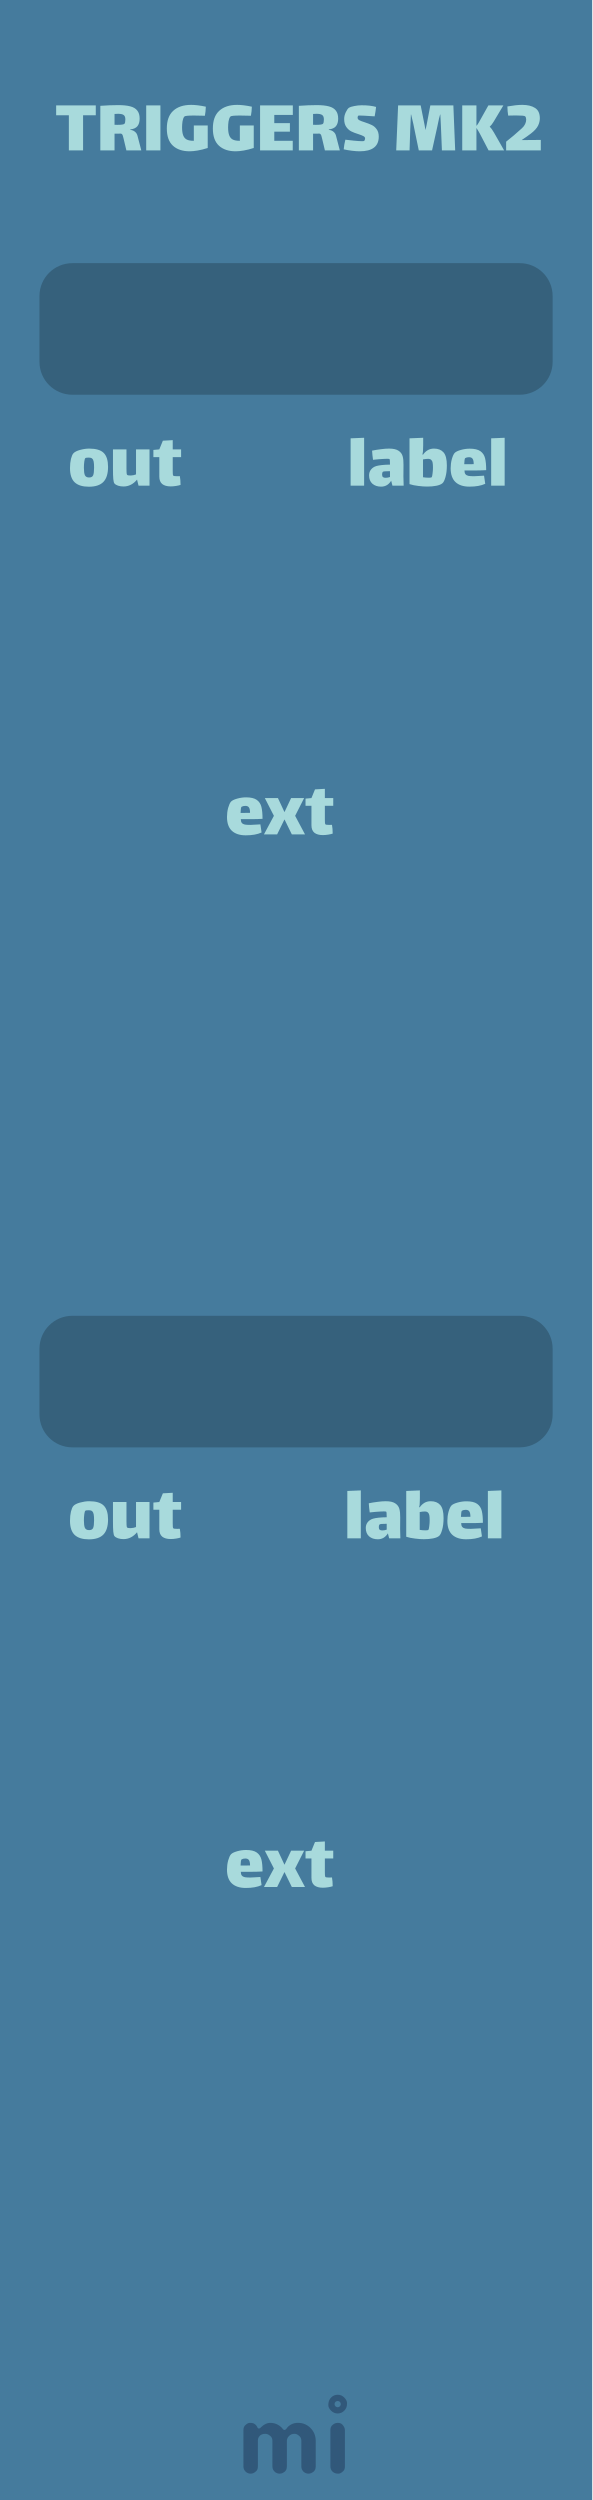
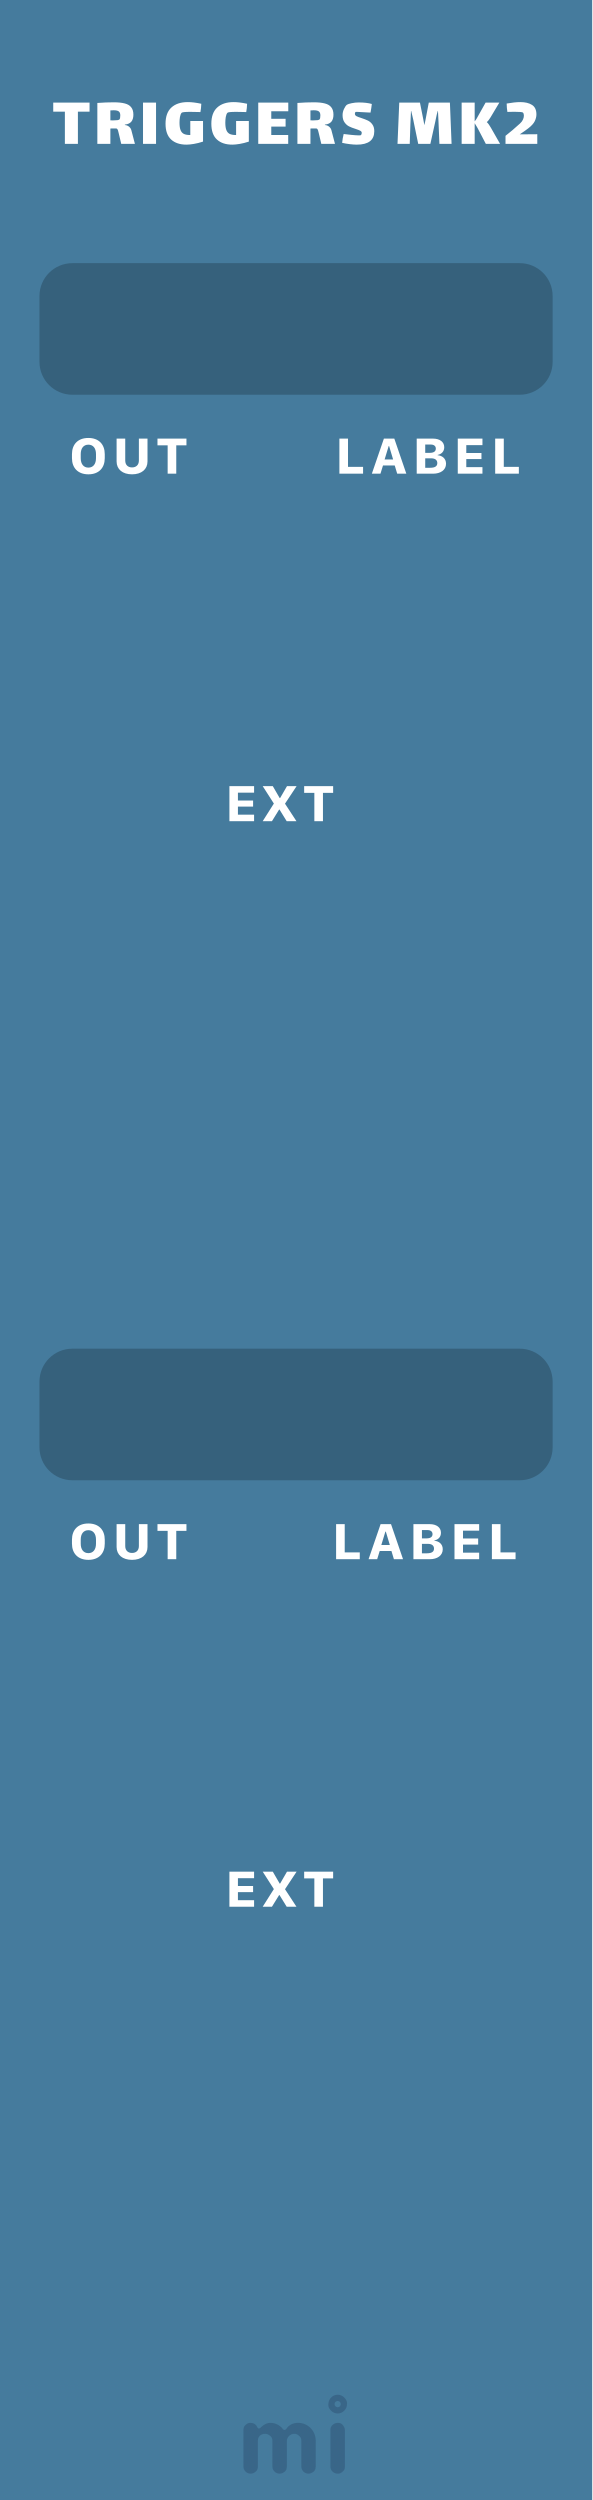
<svg xmlns="http://www.w3.org/2000/svg" width="90" height="380" viewBox="0 0 90 380" fill="none">
  <rect width="90" height="380" fill="#457B9D" />
-   <g opacity="0.5">
+   <g opacity="0.3">
    <path fill-rule="evenodd" clip-rule="evenodd" d="M38.958 375.599C38.803 375.747 38.659 375.851 38.526 375.909C38.393 375.968 38.251 375.998 38.1 375.998C37.948 375.998 37.806 375.97 37.673 375.914C37.54 375.858 37.424 375.781 37.325 375.682C37.109 375.466 37 375.209 37 374.912V369.385C37 369.082 37.078 368.847 37.232 368.68C37.498 368.408 37.75 368.272 37.988 368.272C38.226 368.272 38.404 368.296 38.522 368.346C38.639 368.395 38.738 368.457 38.818 368.531C38.924 368.624 39.002 368.723 39.055 368.828C39.108 368.933 39.151 369.011 39.185 369.06C39.219 369.11 39.275 369.134 39.352 369.134C39.429 369.134 39.496 369.11 39.551 369.06L39.709 368.902C40.16 368.482 40.612 368.272 41.063 368.272C41.861 368.272 42.519 368.599 43.039 369.255C43.088 369.323 43.15 369.357 43.224 369.357C43.354 369.357 43.486 369.256 43.619 369.055C43.752 368.854 43.966 368.674 44.263 368.513C44.56 368.352 44.906 368.272 45.302 368.272C45.698 368.272 46.058 368.344 46.383 368.49C46.707 368.635 46.99 368.834 47.231 369.088C47.738 369.62 47.992 370.263 47.992 371.017V374.912C47.992 375.382 47.769 375.713 47.324 375.905C47.188 375.967 47.044 375.998 46.893 375.998C46.741 375.998 46.599 375.97 46.466 375.914C46.333 375.858 46.217 375.781 46.118 375.682C45.908 375.46 45.803 375.203 45.803 374.912V371.045C45.803 370.736 45.726 370.504 45.571 370.349C45.299 370.077 45.049 369.941 44.82 369.941C44.591 369.941 44.412 369.971 44.282 370.029C44.152 370.088 44.034 370.17 43.929 370.275C43.713 370.492 43.605 370.742 43.605 371.026V374.912C43.605 375.382 43.385 375.713 42.946 375.905C42.81 375.967 42.666 375.998 42.515 375.998C42.363 375.998 42.22 375.97 42.083 375.914C41.947 375.858 41.83 375.781 41.731 375.682C41.515 375.466 41.406 375.209 41.406 374.912V371.045C41.406 370.736 41.329 370.504 41.174 370.349C40.902 370.077 40.618 369.941 40.321 369.941C39.826 369.941 39.483 370.133 39.292 370.516C39.23 370.64 39.199 370.779 39.199 370.934V374.912C39.199 375.215 39.118 375.444 38.958 375.599ZM50.219 369.387C50.219 369.084 50.296 368.849 50.451 368.682C50.716 368.41 51.01 368.274 51.332 368.274C51.641 368.274 51.87 368.355 52.018 368.515C52.29 368.794 52.426 369.084 52.426 369.387V374.915C52.426 375.212 52.349 375.437 52.194 375.592C51.922 375.864 51.672 376 51.443 376C51.214 376 51.032 375.971 50.896 375.912C50.76 375.853 50.642 375.777 50.543 375.685C50.327 375.474 50.219 375.218 50.219 374.915V369.387ZM51.327 365.9C51.065 365.9 50.852 365.687 50.852 365.425C50.852 365.162 51.065 364.95 51.327 364.95C51.589 364.95 51.802 365.162 51.802 365.425C51.802 365.687 51.589 365.9 51.327 365.9ZM51.327 364C51.714 364 52.048 364.142 52.329 364.425C52.611 364.709 52.752 364.996 52.752 365.287C52.752 365.577 52.713 365.807 52.635 365.978C52.558 366.148 52.456 366.297 52.329 366.424C52.048 366.708 51.714 366.849 51.327 366.849C50.94 366.849 50.606 366.708 50.324 366.424C50.043 366.141 49.902 365.857 49.902 365.574C49.902 365.092 50.043 364.709 50.324 364.425C50.606 364.142 50.94 364 51.327 364Z" fill="#1D3557" />
  </g>
-   <path d="M12.627 22.865H10.467V17.525H8.535V16.025H14.559V17.525H12.627V22.865ZM21.478 22.865H19.21L18.802 21.137C18.786 21.073 18.758 20.965 18.718 20.813C18.686 20.653 18.646 20.537 18.598 20.465C18.55 20.385 18.482 20.333 18.394 20.309C18.17 20.317 17.842 20.321 17.41 20.321V22.865H15.25V16.085C16.218 16.013 17.122 15.977 17.962 15.977C18.722 15.977 19.338 16.041 19.81 16.169C20.282 16.289 20.634 16.501 20.866 16.805C21.106 17.101 21.226 17.509 21.226 18.029C21.226 18.517 21.114 18.901 20.89 19.181C20.666 19.453 20.306 19.617 19.81 19.673V19.745C20.09 19.769 20.322 19.861 20.506 20.021C20.698 20.173 20.826 20.369 20.89 20.609L21.478 22.865ZM17.41 18.965C17.482 18.973 17.622 18.977 17.83 18.977C18.446 18.977 18.806 18.925 18.91 18.821C19.006 18.725 19.054 18.501 19.054 18.149C19.054 17.821 18.966 17.597 18.79 17.477C18.622 17.357 18.342 17.297 17.95 17.297C17.862 17.297 17.682 17.305 17.41 17.321V18.965ZM22.223 16.025H24.383V22.865H22.223V16.025ZM31.574 19.073V22.493C31.038 22.669 30.53 22.797 30.05 22.877C29.57 22.957 29.166 22.997 28.838 22.997C27.75 22.997 26.898 22.713 26.282 22.145C25.666 21.577 25.358 20.705 25.358 19.529C25.358 18.329 25.682 17.433 26.33 16.841C26.978 16.241 27.89 15.941 29.066 15.941C29.682 15.941 30.422 16.033 31.286 16.217C31.286 16.377 31.27 16.617 31.238 16.937C31.206 17.249 31.174 17.469 31.142 17.597L30.71 17.585C30.182 17.569 29.77 17.561 29.474 17.561C28.586 17.561 28.102 17.613 28.022 17.717C27.894 17.869 27.802 18.105 27.746 18.425C27.698 18.745 27.674 19.053 27.674 19.349C27.674 19.885 27.734 20.301 27.854 20.597C27.974 20.893 28.158 21.101 28.406 21.221C28.654 21.341 28.99 21.401 29.414 21.401H29.462V19.073H31.574ZM38.57 19.073V22.493C38.034 22.669 37.526 22.797 37.046 22.877C36.566 22.957 36.162 22.997 35.834 22.997C34.746 22.997 33.894 22.713 33.278 22.145C32.662 21.577 32.354 20.705 32.354 19.529C32.354 18.329 32.678 17.433 33.326 16.841C33.974 16.241 34.886 15.941 36.062 15.941C36.678 15.941 37.418 16.033 38.282 16.217C38.282 16.377 38.266 16.617 38.234 16.937C38.202 17.249 38.17 17.469 38.138 17.597L37.706 17.585C37.178 17.569 36.766 17.561 36.47 17.561C35.582 17.561 35.098 17.613 35.018 17.717C34.89 17.869 34.798 18.105 34.742 18.425C34.694 18.745 34.67 19.053 34.67 19.349C34.67 19.885 34.73 20.301 34.85 20.597C34.97 20.893 35.154 21.101 35.402 21.221C35.65 21.341 35.986 21.401 36.41 21.401H36.458V19.073H38.57ZM39.53 16.025H44.51V17.465H41.69V18.713H44.066V20.009H41.69V21.401H44.498V22.865H39.53V16.025ZM51.654 22.865H49.386L48.978 21.137C48.962 21.073 48.934 20.965 48.894 20.813C48.862 20.653 48.822 20.537 48.774 20.465C48.726 20.385 48.658 20.333 48.57 20.309C48.346 20.317 48.018 20.321 47.586 20.321V22.865H45.426V16.085C46.394 16.013 47.298 15.977 48.138 15.977C48.898 15.977 49.514 16.041 49.986 16.169C50.458 16.289 50.81 16.501 51.042 16.805C51.282 17.101 51.402 17.509 51.402 18.029C51.402 18.517 51.29 18.901 51.066 19.181C50.842 19.453 50.482 19.617 49.986 19.673V19.745C50.266 19.769 50.498 19.861 50.682 20.021C50.874 20.173 51.002 20.369 51.066 20.609L51.654 22.865ZM47.586 18.965C47.658 18.973 47.798 18.977 48.006 18.977C48.622 18.977 48.982 18.925 49.086 18.821C49.182 18.725 49.23 18.501 49.23 18.149C49.23 17.821 49.142 17.597 48.966 17.477C48.798 17.357 48.518 17.297 48.126 17.297C48.038 17.297 47.858 17.305 47.586 17.321V18.965ZM54.355 17.873C54.355 18.041 54.439 18.173 54.607 18.269C54.783 18.365 55.055 18.469 55.423 18.581C55.863 18.725 56.223 18.865 56.503 19.001C56.791 19.137 57.039 19.349 57.247 19.637C57.463 19.925 57.571 20.301 57.571 20.765C57.571 22.253 56.603 22.997 54.667 22.997C54.347 22.997 53.955 22.969 53.491 22.913C53.035 22.857 52.619 22.785 52.243 22.697C52.259 22.529 52.291 22.285 52.339 21.965C52.395 21.637 52.447 21.393 52.495 21.233C52.775 21.273 53.195 21.321 53.755 21.377C54.323 21.433 54.751 21.461 55.039 21.461C55.207 21.461 55.307 21.449 55.339 21.425C55.387 21.393 55.423 21.341 55.447 21.269C55.479 21.189 55.495 21.121 55.495 21.065C55.495 20.905 55.419 20.785 55.267 20.705C55.115 20.617 54.855 20.513 54.487 20.393C54.047 20.257 53.683 20.117 53.395 19.973C53.107 19.829 52.855 19.605 52.639 19.301C52.423 18.997 52.315 18.597 52.315 18.101C52.315 17.749 52.395 17.405 52.555 17.069C52.715 16.725 52.879 16.493 53.047 16.373C53.175 16.285 53.439 16.201 53.839 16.121C54.239 16.041 54.615 16.001 54.967 16.001C55.863 16.001 56.595 16.085 57.163 16.253C57.155 16.413 57.127 16.633 57.079 16.913C57.039 17.193 56.995 17.449 56.947 17.681L56.671 17.669C55.631 17.597 54.967 17.561 54.679 17.561C54.559 17.561 54.491 17.565 54.475 17.573C54.443 17.589 54.415 17.625 54.391 17.681C54.367 17.737 54.355 17.801 54.355 17.873ZM69.188 22.865H67.172L67.016 19.097C66.992 18.353 66.964 17.789 66.932 17.405H66.896C66.8 17.709 66.688 18.181 66.56 18.821L66.5 19.121L65.672 22.865H63.656L62.96 19.493L62.84 18.893C62.672 18.149 62.556 17.653 62.492 17.405H62.456C62.424 17.805 62.396 18.457 62.372 19.361C62.364 19.417 62.36 19.505 62.36 19.625L62.252 22.865H60.224L60.512 16.025H63.944L64.532 18.977L64.676 19.769C64.74 19.521 64.8 19.245 64.856 18.941L65.408 16.025H68.912L69.188 22.865ZM76.63 22.865H74.266L72.934 20.309C72.91 20.269 72.847 20.157 72.743 19.973C72.647 19.789 72.538 19.613 72.418 19.445V22.865H70.258V16.025H72.418V19.133C72.555 18.981 72.671 18.817 72.766 18.641C72.871 18.457 72.93 18.349 72.947 18.317L74.231 16.025H76.51L75.142 18.317C75.118 18.349 75.067 18.433 74.987 18.569C74.906 18.705 74.819 18.833 74.722 18.953C74.635 19.065 74.538 19.169 74.434 19.265C74.579 19.401 74.695 19.537 74.782 19.673C74.879 19.801 74.987 19.973 75.106 20.189L76.63 22.865ZM82.201 21.269V22.865H76.933V21.533C77.341 21.205 77.728 20.889 78.097 20.585C78.465 20.273 78.876 19.909 79.332 19.493C79.556 19.293 79.721 19.077 79.825 18.845C79.928 18.613 79.981 18.393 79.981 18.185C79.981 17.969 79.928 17.801 79.825 17.681C79.737 17.593 79.272 17.549 78.433 17.549L77.629 17.561C77.525 17.569 77.397 17.573 77.245 17.573C77.221 17.461 77.192 17.241 77.16 16.913C77.136 16.585 77.124 16.341 77.124 16.181C78.028 16.021 78.781 15.941 79.38 15.941C80.197 15.941 80.844 16.097 81.325 16.409C81.812 16.713 82.056 17.241 82.056 17.993C82.056 18.353 81.965 18.725 81.781 19.109C81.597 19.485 81.237 19.881 80.701 20.297C80.341 20.577 79.868 20.909 79.284 21.293L82.201 21.269Z" fill="#A8DADC" />
+   <path d="M11.842 21.865H9.862V16.97H8.091V15.595H13.613V16.97H11.842V21.865ZM20.505 21.865H18.426L18.052 20.281C18.038 20.223 18.012 20.124 17.975 19.984C17.946 19.838 17.909 19.731 17.865 19.665C17.821 19.592 17.759 19.544 17.678 19.522C17.473 19.53 17.172 19.533 16.776 19.533V21.865H14.796V15.65C15.684 15.584 16.512 15.551 17.282 15.551C17.979 15.551 18.544 15.61 18.976 15.727C19.409 15.837 19.732 16.032 19.944 16.31C20.164 16.582 20.274 16.956 20.274 17.432C20.274 17.88 20.172 18.232 19.966 18.488C19.761 18.738 19.431 18.888 18.976 18.939V19.005C19.233 19.027 19.445 19.112 19.614 19.258C19.79 19.398 19.907 19.577 19.966 19.797L20.505 21.865ZM16.776 18.29C16.842 18.298 16.971 18.301 17.161 18.301C17.726 18.301 18.056 18.254 18.151 18.158C18.239 18.07 18.283 17.865 18.283 17.542C18.283 17.242 18.203 17.036 18.041 16.926C17.887 16.816 17.631 16.761 17.271 16.761C17.191 16.761 17.026 16.769 16.776 16.783V18.29ZM21.738 15.595H23.718V21.865H21.738V15.595ZM30.86 18.389V21.524C30.368 21.686 29.902 21.803 29.462 21.876C29.023 21.95 28.652 21.986 28.352 21.986C27.354 21.986 26.573 21.726 26.009 21.205C25.444 20.685 25.162 19.885 25.162 18.807C25.162 17.707 25.459 16.886 26.052 16.343C26.646 15.793 27.483 15.518 28.561 15.518C29.125 15.518 29.803 15.603 30.596 15.771C30.596 15.918 30.581 16.138 30.552 16.431C30.522 16.717 30.493 16.919 30.463 17.036L30.067 17.025C29.584 17.011 29.206 17.003 28.934 17.003C28.12 17.003 27.677 17.051 27.604 17.146C27.486 17.286 27.402 17.502 27.351 17.795C27.306 18.089 27.285 18.371 27.285 18.642C27.285 19.134 27.34 19.515 27.45 19.786C27.559 20.058 27.728 20.248 27.956 20.358C28.183 20.468 28.491 20.523 28.88 20.523H28.924V18.389H30.86ZM37.823 18.389V21.524C37.331 21.686 36.866 21.803 36.426 21.876C35.986 21.95 35.615 21.986 35.315 21.986C34.317 21.986 33.536 21.726 32.972 21.205C32.407 20.685 32.125 19.885 32.125 18.807C32.125 17.707 32.422 16.886 33.016 16.343C33.61 15.793 34.446 15.518 35.524 15.518C36.088 15.518 36.767 15.603 37.559 15.771C37.559 15.918 37.544 16.138 37.515 16.431C37.485 16.717 37.456 16.919 37.427 17.036L37.031 17.025C36.547 17.011 36.169 17.003 35.898 17.003C35.084 17.003 34.64 17.051 34.567 17.146C34.449 17.286 34.365 17.502 34.314 17.795C34.27 18.089 34.248 18.371 34.248 18.642C34.248 19.134 34.303 19.515 34.413 19.786C34.523 20.058 34.691 20.248 34.919 20.358C35.146 20.468 35.454 20.523 35.843 20.523H35.887V18.389H37.823ZM39.253 15.595H43.818V16.915H41.233V18.059H43.411V19.247H41.233V20.523H43.807V21.865H39.253V15.595ZM50.916 21.865H48.837L48.463 20.281C48.449 20.223 48.423 20.124 48.386 19.984C48.357 19.838 48.32 19.731 48.276 19.665C48.232 19.592 48.17 19.544 48.089 19.522C47.884 19.53 47.583 19.533 47.187 19.533V21.865H45.207V15.65C46.095 15.584 46.923 15.551 47.693 15.551C48.39 15.551 48.955 15.61 49.387 15.727C49.82 15.837 50.143 16.032 50.355 16.31C50.575 16.582 50.685 16.956 50.685 17.432C50.685 17.88 50.583 18.232 50.377 18.488C50.172 18.738 49.842 18.888 49.387 18.939V19.005C49.644 19.027 49.857 19.112 50.025 19.258C50.201 19.398 50.319 19.577 50.377 19.797L50.916 21.865ZM47.187 18.29C47.253 18.298 47.382 18.301 47.572 18.301C48.137 18.301 48.467 18.254 48.562 18.158C48.65 18.07 48.694 17.865 48.694 17.542C48.694 17.242 48.614 17.036 48.452 16.926C48.298 16.816 48.042 16.761 47.682 16.761C47.602 16.761 47.437 16.769 47.187 16.783V18.29ZM53.942 17.289C53.942 17.443 54.019 17.564 54.173 17.652C54.334 17.74 54.584 17.836 54.921 17.938C55.325 18.07 55.654 18.199 55.911 18.323C56.175 18.448 56.403 18.642 56.593 18.906C56.791 19.17 56.89 19.515 56.89 19.94C56.89 21.304 56.003 21.986 54.228 21.986C53.935 21.986 53.575 21.961 53.15 21.909C52.732 21.858 52.351 21.792 52.006 21.711C52.021 21.557 52.05 21.334 52.094 21.04C52.145 20.74 52.193 20.516 52.237 20.369C52.494 20.406 52.879 20.45 53.392 20.501C53.913 20.553 54.305 20.578 54.569 20.578C54.723 20.578 54.815 20.567 54.844 20.545C54.888 20.516 54.921 20.468 54.943 20.402C54.972 20.329 54.987 20.267 54.987 20.215C54.987 20.069 54.917 19.959 54.778 19.885C54.639 19.805 54.401 19.709 54.063 19.599C53.66 19.475 53.326 19.346 53.062 19.214C52.798 19.082 52.567 18.877 52.369 18.598C52.171 18.32 52.072 17.953 52.072 17.498C52.072 17.176 52.145 16.86 52.292 16.552C52.439 16.237 52.589 16.024 52.743 15.914C52.861 15.834 53.102 15.757 53.469 15.683C53.836 15.61 54.181 15.573 54.503 15.573C55.325 15.573 55.995 15.65 56.516 15.804C56.509 15.951 56.483 16.153 56.439 16.409C56.403 16.666 56.362 16.901 56.318 17.113L56.065 17.102C55.112 17.036 54.503 17.003 54.239 17.003C54.129 17.003 54.067 17.007 54.052 17.014C54.023 17.029 53.997 17.062 53.975 17.113C53.953 17.165 53.942 17.223 53.942 17.289ZM68.639 21.865H66.791L66.648 18.411C66.626 17.729 66.6 17.212 66.571 16.86H66.538C66.45 17.139 66.347 17.572 66.23 18.158L66.175 18.433L65.416 21.865H63.568L62.93 18.774L62.82 18.224C62.666 17.542 62.559 17.088 62.501 16.86H62.468C62.438 17.227 62.413 17.825 62.391 18.653C62.383 18.705 62.38 18.785 62.38 18.895L62.281 21.865H60.422L60.686 15.595H63.832L64.371 18.301L64.503 19.027C64.561 18.8 64.616 18.547 64.668 18.268L65.174 15.595H68.386L68.639 21.865ZM76.011 21.865H73.844L72.623 19.522C72.601 19.486 72.543 19.383 72.447 19.214C72.359 19.046 72.26 18.884 72.15 18.73V21.865H70.17V15.595H72.15V18.444C72.275 18.305 72.381 18.155 72.469 17.993C72.565 17.825 72.62 17.726 72.634 17.696L73.811 15.595H75.901L74.647 17.696C74.625 17.726 74.578 17.803 74.504 17.927C74.431 18.052 74.35 18.169 74.262 18.279C74.182 18.382 74.094 18.477 73.998 18.565C74.13 18.69 74.237 18.815 74.317 18.939C74.405 19.057 74.504 19.214 74.614 19.412L76.011 21.865ZM81.667 20.402V21.865H76.838V20.644C77.212 20.344 77.568 20.054 77.905 19.775C78.243 19.489 78.62 19.156 79.038 18.774C79.243 18.591 79.394 18.393 79.489 18.18C79.585 17.968 79.632 17.766 79.632 17.575C79.632 17.377 79.585 17.223 79.489 17.113C79.409 17.033 78.983 16.992 78.213 16.992L77.476 17.003C77.381 17.011 77.263 17.014 77.124 17.014C77.102 16.912 77.076 16.71 77.047 16.409C77.025 16.109 77.014 15.885 77.014 15.738C77.843 15.592 78.532 15.518 79.082 15.518C79.83 15.518 80.424 15.661 80.864 15.947C81.311 16.226 81.535 16.71 81.535 17.399C81.535 17.729 81.451 18.07 81.282 18.422C81.114 18.767 80.784 19.13 80.292 19.511C79.962 19.768 79.529 20.072 78.994 20.424L81.667 20.402Z" fill="white" />
  <rect x="6" y="40" width="78" height="20" rx="5" fill="#36617C" />
-   <rect x="6" y="200" width="78" height="20" rx="5" fill="#36617C" />
-   <path d="M53.294 66.626L55.346 66.542V73.826H53.294V66.626ZM59.651 73.826L59.459 73.07C59.091 73.67 58.579 73.97 57.923 73.97C57.387 73.97 56.947 73.822 56.603 73.526C56.267 73.222 56.099 72.798 56.099 72.254C56.099 71.918 56.195 71.626 56.387 71.378C56.587 71.122 56.859 70.942 57.203 70.838C57.651 70.71 58.343 70.638 59.279 70.622C59.279 70.094 59.255 69.814 59.207 69.782C59.167 69.75 59.039 69.734 58.823 69.734C58.687 69.734 58.499 69.742 58.259 69.758C57.875 69.774 57.355 69.818 56.699 69.89C56.635 69.458 56.587 68.994 56.555 68.498C56.979 68.41 57.423 68.338 57.887 68.282C58.351 68.218 58.767 68.186 59.135 68.186C59.775 68.186 60.255 68.294 60.575 68.51C60.895 68.718 61.103 68.994 61.199 69.338C61.295 69.682 61.339 70.118 61.331 70.646L61.319 72.41L61.355 73.826H59.651ZM58.619 72.626C58.827 72.626 59.047 72.586 59.279 72.506V71.618H59.183C58.591 71.618 58.263 71.65 58.199 71.714C58.159 71.754 58.127 71.814 58.103 71.894C58.087 71.974 58.079 72.05 58.079 72.122C58.079 72.314 58.123 72.446 58.211 72.518C58.299 72.59 58.435 72.626 58.619 72.626ZM65.966 68.186C66.59 68.186 67.07 68.374 67.406 68.75C67.75 69.126 67.922 69.79 67.922 70.742C67.922 71.438 67.85 72.034 67.706 72.53C67.57 73.018 67.414 73.33 67.238 73.466C67.03 73.634 66.722 73.758 66.314 73.838C65.906 73.918 65.442 73.958 64.922 73.958C64.522 73.958 64.074 73.926 63.578 73.862C63.082 73.806 62.638 73.714 62.246 73.586V66.626L64.322 66.542V67.67C64.322 67.734 64.318 67.882 64.31 68.114C64.31 68.346 64.302 68.542 64.286 68.702C64.27 68.854 64.246 68.97 64.214 69.05L64.286 69.134C64.47 68.854 64.702 68.626 64.982 68.45C65.262 68.274 65.59 68.186 65.966 68.186ZM65.63 72.518C65.678 72.438 65.718 72.25 65.75 71.954C65.79 71.658 65.81 71.374 65.81 71.102C65.81 70.782 65.794 70.53 65.762 70.346C65.738 70.162 65.67 70.018 65.558 69.914C65.454 69.802 65.29 69.746 65.066 69.746C64.866 69.746 64.61 69.774 64.298 69.83V72.542C64.594 72.59 64.902 72.614 65.222 72.614C65.454 72.614 65.59 72.582 65.63 72.518ZM72.063 72.386C72.263 72.386 72.635 72.366 73.179 72.326C73.251 72.326 73.383 72.318 73.575 72.302L73.755 73.538C73.139 73.826 72.339 73.97 71.355 73.97C70.435 73.97 69.727 73.738 69.231 73.274C68.743 72.81 68.499 72.11 68.499 71.174C68.499 70.694 68.559 70.23 68.679 69.782C68.807 69.334 68.951 69.022 69.111 68.846C69.279 68.67 69.591 68.518 70.047 68.39C70.503 68.262 70.955 68.198 71.403 68.198C72.123 68.198 72.663 68.326 73.023 68.582C73.383 68.838 73.619 69.194 73.731 69.65C73.843 70.098 73.899 70.702 73.899 71.462C73.355 71.494 72.823 71.51 72.303 71.51H70.599C70.599 71.766 70.651 71.958 70.755 72.086C70.867 72.214 71.023 72.298 71.223 72.338C71.423 72.37 71.703 72.386 72.063 72.386ZM70.719 69.626C70.671 69.65 70.635 69.754 70.611 69.938C70.587 70.122 70.571 70.33 70.563 70.562H71.187C71.563 70.562 71.835 70.558 72.003 70.55C72.003 70.166 71.947 69.894 71.835 69.734C71.731 69.574 71.547 69.494 71.283 69.494C71.067 69.494 70.879 69.538 70.719 69.626ZM74.657 66.626L76.709 66.542V73.826H74.657V66.626Z" fill="#A8DADC" />
-   <path d="M52.794 226.626L54.846 226.542V233.826H52.794V226.626ZM59.151 233.826L58.959 233.07C58.591 233.67 58.079 233.97 57.423 233.97C56.887 233.97 56.447 233.822 56.103 233.526C55.767 233.222 55.599 232.798 55.599 232.254C55.599 231.918 55.695 231.626 55.887 231.378C56.087 231.122 56.359 230.942 56.703 230.838C57.151 230.71 57.843 230.638 58.779 230.622C58.779 230.094 58.755 229.814 58.707 229.782C58.667 229.75 58.539 229.734 58.323 229.734C58.187 229.734 57.999 229.742 57.759 229.758C57.375 229.774 56.855 229.818 56.199 229.89C56.135 229.458 56.087 228.994 56.055 228.498C56.479 228.41 56.923 228.338 57.387 228.282C57.851 228.218 58.267 228.186 58.635 228.186C59.275 228.186 59.755 228.294 60.075 228.51C60.395 228.718 60.603 228.994 60.699 229.338C60.795 229.682 60.839 230.118 60.831 230.646L60.819 232.41L60.855 233.826H59.151ZM58.119 232.626C58.327 232.626 58.547 232.586 58.779 232.506V231.618H58.683C58.091 231.618 57.763 231.65 57.699 231.714C57.659 231.754 57.627 231.814 57.603 231.894C57.587 231.974 57.579 232.05 57.579 232.122C57.579 232.314 57.623 232.446 57.711 232.518C57.799 232.59 57.935 232.626 58.119 232.626ZM65.466 228.186C66.09 228.186 66.57 228.374 66.906 228.75C67.25 229.126 67.422 229.79 67.422 230.742C67.422 231.438 67.35 232.034 67.206 232.53C67.07 233.018 66.914 233.33 66.738 233.466C66.53 233.634 66.222 233.758 65.814 233.838C65.406 233.918 64.942 233.958 64.422 233.958C64.022 233.958 63.574 233.926 63.078 233.862C62.582 233.806 62.138 233.714 61.746 233.586V226.626L63.822 226.542V227.67C63.822 227.734 63.818 227.882 63.81 228.114C63.81 228.346 63.802 228.542 63.786 228.702C63.77 228.854 63.746 228.97 63.714 229.05L63.786 229.134C63.97 228.854 64.202 228.626 64.482 228.45C64.762 228.274 65.09 228.186 65.466 228.186ZM65.13 232.518C65.178 232.438 65.218 232.25 65.25 231.954C65.29 231.658 65.31 231.374 65.31 231.102C65.31 230.782 65.294 230.53 65.262 230.346C65.238 230.162 65.17 230.018 65.058 229.914C64.954 229.802 64.79 229.746 64.566 229.746C64.366 229.746 64.11 229.774 63.798 229.83V232.542C64.094 232.59 64.402 232.614 64.722 232.614C64.954 232.614 65.09 232.582 65.13 232.518ZM71.563 232.386C71.763 232.386 72.135 232.366 72.679 232.326C72.751 232.326 72.883 232.318 73.075 232.302L73.255 233.538C72.639 233.826 71.839 233.97 70.855 233.97C69.935 233.97 69.227 233.738 68.731 233.274C68.243 232.81 67.999 232.11 67.999 231.174C67.999 230.694 68.059 230.23 68.179 229.782C68.307 229.334 68.451 229.022 68.611 228.846C68.779 228.67 69.091 228.518 69.547 228.39C70.003 228.262 70.455 228.198 70.903 228.198C71.623 228.198 72.163 228.326 72.523 228.582C72.883 228.838 73.119 229.194 73.231 229.65C73.343 230.098 73.399 230.702 73.399 231.462C72.855 231.494 72.323 231.51 71.803 231.51H70.099C70.099 231.766 70.151 231.958 70.255 232.086C70.367 232.214 70.523 232.298 70.723 232.338C70.923 232.37 71.203 232.386 71.563 232.386ZM70.219 229.626C70.171 229.65 70.135 229.754 70.111 229.938C70.087 230.122 70.071 230.33 70.063 230.562H70.687C71.063 230.562 71.335 230.558 71.503 230.55C71.503 230.166 71.447 229.894 71.335 229.734C71.231 229.574 71.047 229.494 70.783 229.494C70.567 229.494 70.379 229.538 70.219 229.626ZM74.157 226.626L76.209 226.542V233.826H74.157V226.626Z" fill="#A8DADC" />
-   <path d="M38.067 125.386C38.267 125.386 38.639 125.366 39.183 125.326C39.255 125.326 39.387 125.318 39.579 125.302L39.759 126.538C39.143 126.826 38.343 126.97 37.359 126.97C36.439 126.97 35.731 126.738 35.235 126.274C34.747 125.81 34.503 125.11 34.503 124.174C34.503 123.694 34.563 123.23 34.683 122.782C34.811 122.334 34.955 122.022 35.115 121.846C35.283 121.67 35.595 121.518 36.051 121.39C36.507 121.262 36.959 121.198 37.407 121.198C38.127 121.198 38.667 121.326 39.027 121.582C39.387 121.838 39.623 122.194 39.735 122.65C39.847 123.098 39.903 123.702 39.903 124.462C39.359 124.494 38.827 124.51 38.307 124.51H36.603C36.603 124.766 36.655 124.958 36.759 125.086C36.871 125.214 37.027 125.298 37.227 125.338C37.427 125.37 37.707 125.386 38.067 125.386ZM36.723 122.626C36.675 122.65 36.639 122.754 36.615 122.938C36.591 123.122 36.575 123.33 36.567 123.562H37.191C37.567 123.562 37.839 123.558 38.007 123.55C38.007 123.166 37.951 122.894 37.839 122.734C37.735 122.574 37.551 122.494 37.287 122.494C37.071 122.494 36.883 122.538 36.723 122.626ZM41.633 124.006L40.253 121.306H42.245L43.241 123.442L44.249 121.306H46.229L44.861 124.006L46.361 126.826H44.357L43.241 124.546L42.125 126.826H40.121L41.633 124.006ZM49.38 124.558C49.38 124.702 49.384 124.854 49.392 125.014C49.4 125.166 49.424 125.262 49.464 125.302C49.52 125.358 49.716 125.386 50.052 125.386L50.46 125.374C50.532 125.758 50.568 126.202 50.568 126.706C50.416 126.762 50.192 126.814 49.896 126.862C49.608 126.91 49.332 126.934 49.068 126.934C48.516 126.934 48.088 126.814 47.784 126.574C47.488 126.326 47.34 125.946 47.34 125.434V122.482H46.44V121.39L47.34 121.306L47.88 119.986L49.38 119.902V121.306H50.652V122.482H49.38V124.558Z" fill="#A8DADC" />
-   <path d="M38.067 285.386C38.267 285.386 38.639 285.366 39.183 285.326C39.255 285.326 39.387 285.318 39.579 285.302L39.759 286.538C39.143 286.826 38.343 286.97 37.359 286.97C36.439 286.97 35.731 286.738 35.235 286.274C34.747 285.81 34.503 285.11 34.503 284.174C34.503 283.694 34.563 283.23 34.683 282.782C34.811 282.334 34.955 282.022 35.115 281.846C35.283 281.67 35.595 281.518 36.051 281.39C36.507 281.262 36.959 281.198 37.407 281.198C38.127 281.198 38.667 281.326 39.027 281.582C39.387 281.838 39.623 282.194 39.735 282.65C39.847 283.098 39.903 283.702 39.903 284.462C39.359 284.494 38.827 284.51 38.307 284.51H36.603C36.603 284.766 36.655 284.958 36.759 285.086C36.871 285.214 37.027 285.298 37.227 285.338C37.427 285.37 37.707 285.386 38.067 285.386ZM36.723 282.626C36.675 282.65 36.639 282.754 36.615 282.938C36.591 283.122 36.575 283.33 36.567 283.562H37.191C37.567 283.562 37.839 283.558 38.007 283.55C38.007 283.166 37.951 282.894 37.839 282.734C37.735 282.574 37.551 282.494 37.287 282.494C37.071 282.494 36.883 282.538 36.723 282.626ZM41.633 284.006L40.253 281.306H42.245L43.241 283.442L44.249 281.306H46.229L44.861 284.006L46.361 286.826H44.357L43.241 284.546L42.125 286.826H40.121L41.633 284.006ZM49.38 284.558C49.38 284.702 49.384 284.854 49.392 285.014C49.4 285.166 49.424 285.262 49.464 285.302C49.52 285.358 49.716 285.386 50.052 285.386L50.46 285.374C50.532 285.758 50.568 286.202 50.568 286.706C50.416 286.762 50.192 286.814 49.896 286.862C49.608 286.91 49.332 286.934 49.068 286.934C48.516 286.934 48.088 286.814 47.784 286.574C47.488 286.326 47.34 285.946 47.34 285.434V282.482H46.44V281.39L47.34 281.306L47.88 279.986L49.38 279.902V281.306H50.652V282.482H49.38V284.558Z" fill="#A8DADC" />
-   <path d="M13.508 73.982C12.548 73.982 11.828 73.758 11.348 73.31C10.876 72.854 10.64 72.138 10.64 71.162C10.64 70.626 10.688 70.158 10.784 69.758C10.888 69.35 11.012 69.066 11.156 68.906C11.34 68.698 11.676 68.526 12.164 68.39C12.66 68.254 13.124 68.186 13.556 68.186C14.588 68.186 15.324 68.406 15.764 68.846C16.204 69.286 16.424 69.99 16.424 70.958C16.424 71.998 16.188 72.762 15.716 73.25C15.244 73.738 14.508 73.982 13.508 73.982ZM13.544 72.578C13.856 72.578 14.06 72.47 14.156 72.254C14.252 72.03 14.3 71.638 14.3 71.078C14.3 70.686 14.28 70.386 14.24 70.178C14.2 69.962 14.124 69.806 14.012 69.71C13.908 69.606 13.744 69.554 13.52 69.554C13.2 69.554 13.016 69.582 12.968 69.638C12.904 69.694 12.852 69.87 12.812 70.166C12.772 70.462 12.752 70.77 12.752 71.09C12.752 71.634 12.804 72.018 12.908 72.242C13.02 72.466 13.232 72.578 13.544 72.578ZM22.727 68.306V73.826H21.059L20.831 72.902C20.255 73.598 19.567 73.946 18.767 73.946C18.479 73.946 18.207 73.906 17.951 73.826C17.703 73.746 17.515 73.63 17.387 73.478C17.315 73.39 17.259 73.17 17.219 72.818C17.187 72.466 17.171 71.93 17.171 71.21V68.306H19.223V71.186C19.223 71.346 19.227 71.534 19.235 71.75C19.243 71.966 19.267 72.102 19.307 72.158C19.363 72.238 19.523 72.278 19.787 72.278L19.979 72.266C20.203 72.258 20.435 72.206 20.675 72.11V68.306H22.727ZM26.255 71.558C26.255 71.702 26.259 71.854 26.267 72.014C26.275 72.166 26.299 72.262 26.339 72.302C26.395 72.358 26.591 72.386 26.927 72.386L27.335 72.374C27.407 72.758 27.443 73.202 27.443 73.706C27.291 73.762 27.067 73.814 26.771 73.862C26.483 73.91 26.207 73.934 25.943 73.934C25.391 73.934 24.963 73.814 24.659 73.574C24.363 73.326 24.215 72.946 24.215 72.434V69.482H23.315V68.39L24.215 68.306L24.755 66.986L26.255 66.902V68.306H27.527V69.482H26.255V71.558Z" fill="#A8DADC" />
-   <path d="M13.508 233.982C12.548 233.982 11.828 233.758 11.348 233.31C10.876 232.854 10.64 232.138 10.64 231.162C10.64 230.626 10.688 230.158 10.784 229.758C10.888 229.35 11.012 229.066 11.156 228.906C11.34 228.698 11.676 228.526 12.164 228.39C12.66 228.254 13.124 228.186 13.556 228.186C14.588 228.186 15.324 228.406 15.764 228.846C16.204 229.286 16.424 229.99 16.424 230.958C16.424 231.998 16.188 232.762 15.716 233.25C15.244 233.738 14.508 233.982 13.508 233.982ZM13.544 232.578C13.856 232.578 14.06 232.47 14.156 232.254C14.252 232.03 14.3 231.638 14.3 231.078C14.3 230.686 14.28 230.386 14.24 230.178C14.2 229.962 14.124 229.806 14.012 229.71C13.908 229.606 13.744 229.554 13.52 229.554C13.2 229.554 13.016 229.582 12.968 229.638C12.904 229.694 12.852 229.87 12.812 230.166C12.772 230.462 12.752 230.77 12.752 231.09C12.752 231.634 12.804 232.018 12.908 232.242C13.02 232.466 13.232 232.578 13.544 232.578ZM22.727 228.306V233.826H21.059L20.831 232.902C20.255 233.598 19.567 233.946 18.767 233.946C18.479 233.946 18.207 233.906 17.951 233.826C17.703 233.746 17.515 233.63 17.387 233.478C17.315 233.39 17.259 233.17 17.219 232.818C17.187 232.466 17.171 231.93 17.171 231.21V228.306H19.223V231.186C19.223 231.346 19.227 231.534 19.235 231.75C19.243 231.966 19.267 232.102 19.307 232.158C19.363 232.238 19.523 232.278 19.787 232.278L19.979 232.266C20.203 232.258 20.435 232.206 20.675 232.11V228.306H22.727ZM26.255 231.558C26.255 231.702 26.259 231.854 26.267 232.014C26.275 232.166 26.299 232.262 26.339 232.302C26.395 232.358 26.591 232.386 26.927 232.386L27.335 232.374C27.407 232.758 27.443 233.202 27.443 233.706C27.291 233.762 27.067 233.814 26.771 233.862C26.483 233.91 26.207 233.934 25.943 233.934C25.391 233.934 24.963 233.814 24.659 233.574C24.363 233.326 24.215 232.946 24.215 232.434V229.482H23.315V228.39L24.215 228.306L24.755 226.986L26.255 226.902V228.306H27.527V229.482H26.255V231.558Z" fill="#A8DADC" />
+   <rect x="6" y="205" width="78" height="20" rx="5" fill="#36617C" />
+   <path d="M55.187 70.96H52.897V66.668H51.588V72H55.187V70.96ZM57.83 72L58.216 70.75H59.998L60.374 72H61.761L59.935 66.668H58.352L56.522 72H57.83ZM59.144 67.801L59.754 69.842H58.46L59.08 67.801H59.144ZM63.34 72H65.835C66.963 72 67.798 71.443 67.798 70.486C67.798 69.666 67.178 69.246 66.523 69.197V69.144C67.09 69.036 67.524 68.641 67.524 67.981C67.524 67.166 66.841 66.668 65.806 66.668H63.34V72ZM64.634 67.571H65.478C65.977 67.571 66.245 67.815 66.245 68.191C66.245 68.582 65.972 68.836 65.308 68.836H64.634V67.571ZM64.634 69.666H65.547C66.162 69.666 66.47 69.949 66.47 70.389C66.47 70.823 66.182 71.102 65.391 71.102H64.634V69.666ZM73.332 71.004H70.876V69.778H73.181V68.851H70.876V67.664H73.332V66.668H69.582V72H73.332V71.004ZM78.866 70.96H76.576V66.668H75.268V72H78.866V70.96Z" fill="white" />
+   <path d="M54.687 235.96H52.397V231.668H51.088V237H54.687V235.96ZM57.33 237L57.716 235.75H59.498L59.874 237H61.261L59.435 231.668H57.852L56.022 237H57.33ZM58.644 232.801L59.254 234.842H57.96L58.58 232.801H58.644ZM62.84 237H65.335C66.463 237 67.298 236.443 67.298 235.486C67.298 234.666 66.678 234.246 66.023 234.197V234.144C66.59 234.036 67.024 233.641 67.024 232.981C67.024 232.166 66.341 231.668 65.306 231.668H62.84V237ZM64.134 232.571H64.978C65.477 232.571 65.745 232.815 65.745 233.191C65.745 233.582 65.472 233.836 64.808 233.836H64.134V232.571ZM64.134 234.666H65.047C65.662 234.666 65.97 234.949 65.97 235.389C65.97 235.823 65.682 236.102 64.891 236.102H64.134V234.666ZM72.832 236.004H70.376V234.778H72.681V233.851H70.376V232.664H72.832V231.668H69.082V237H72.832V236.004ZM78.366 235.96H76.076V231.668H74.768V237H78.366V235.96Z" fill="white" />
+   <path d="M38.621 123.829H36.165V122.604H38.47V121.676H36.165V120.49H38.621V119.494H34.871V124.826H38.621V123.829ZM45.083 119.494H43.623L42.573 121.31H42.515L41.465 119.494H39.932L41.626 122.14L39.927 124.826H41.333L42.427 123.053H42.485L43.579 124.826H45.063L43.32 122.16L45.083 119.494ZM49.089 124.826V120.514H50.637V119.494H46.232V120.514H47.78V124.826H49.089Z" fill="white" />
+   <path d="M38.621 288.829H36.165V287.604H38.47V286.676H36.165V285.49H38.621V284.494H34.871V289.826H38.621V288.829ZM45.083 284.494H43.623L42.573 286.31H42.515L41.465 284.494H39.932L41.626 287.14L39.927 289.826H41.333L42.427 288.053H42.485L43.579 289.826H45.063L43.32 287.16L45.083 284.494ZM49.089 289.826V285.514H50.637V284.494H46.232V285.514H47.78V289.826H49.089Z" fill="white" />
+   <path d="M13.434 72.098C15.021 72.098 15.924 71.126 15.924 69.637V69.036C15.924 67.542 15.016 66.57 13.429 66.57C11.847 66.57 10.938 67.537 10.938 69.036V69.637C10.938 71.126 11.852 72.098 13.434 72.098ZM13.434 71.077C12.706 71.077 12.271 70.535 12.271 69.642V69.022C12.271 68.128 12.706 67.591 13.434 67.591C14.156 67.591 14.591 68.128 14.591 69.022V69.642C14.591 70.535 14.156 71.077 13.434 71.077ZM20.071 71.048C19.461 71.048 19.036 70.686 19.036 69.998V66.668H17.723V70.144C17.723 71.336 18.626 72.098 20.071 72.098C21.517 72.098 22.42 71.331 22.42 70.144V66.668H21.111V69.998C21.111 70.682 20.682 71.048 20.071 71.048ZM26.792 72V67.689H28.34V66.668H23.936V67.689H25.483V72H26.792Z" fill="white" />
+   <path d="M13.434 237.098C15.021 237.098 15.924 236.126 15.924 234.637V234.036C15.924 232.542 15.016 231.57 13.429 231.57C11.847 231.57 10.938 232.537 10.938 234.036V234.637C10.938 236.126 11.852 237.098 13.434 237.098ZM13.434 236.077C12.706 236.077 12.271 235.535 12.271 234.642V234.021C12.271 233.128 12.706 232.591 13.434 232.591C14.156 232.591 14.591 233.128 14.591 234.021V234.642C14.591 235.535 14.156 236.077 13.434 236.077ZM20.071 236.048C19.461 236.048 19.036 235.687 19.036 234.998V231.668H17.723V235.145C17.723 236.336 18.626 237.098 20.071 237.098C21.517 237.098 22.42 236.331 22.42 235.145V231.668H21.111V234.998C21.111 235.682 20.682 236.048 20.071 236.048ZM26.792 237V232.688H28.34V231.668H23.936V232.688H25.483V237H26.792Z" fill="white" />
</svg>
